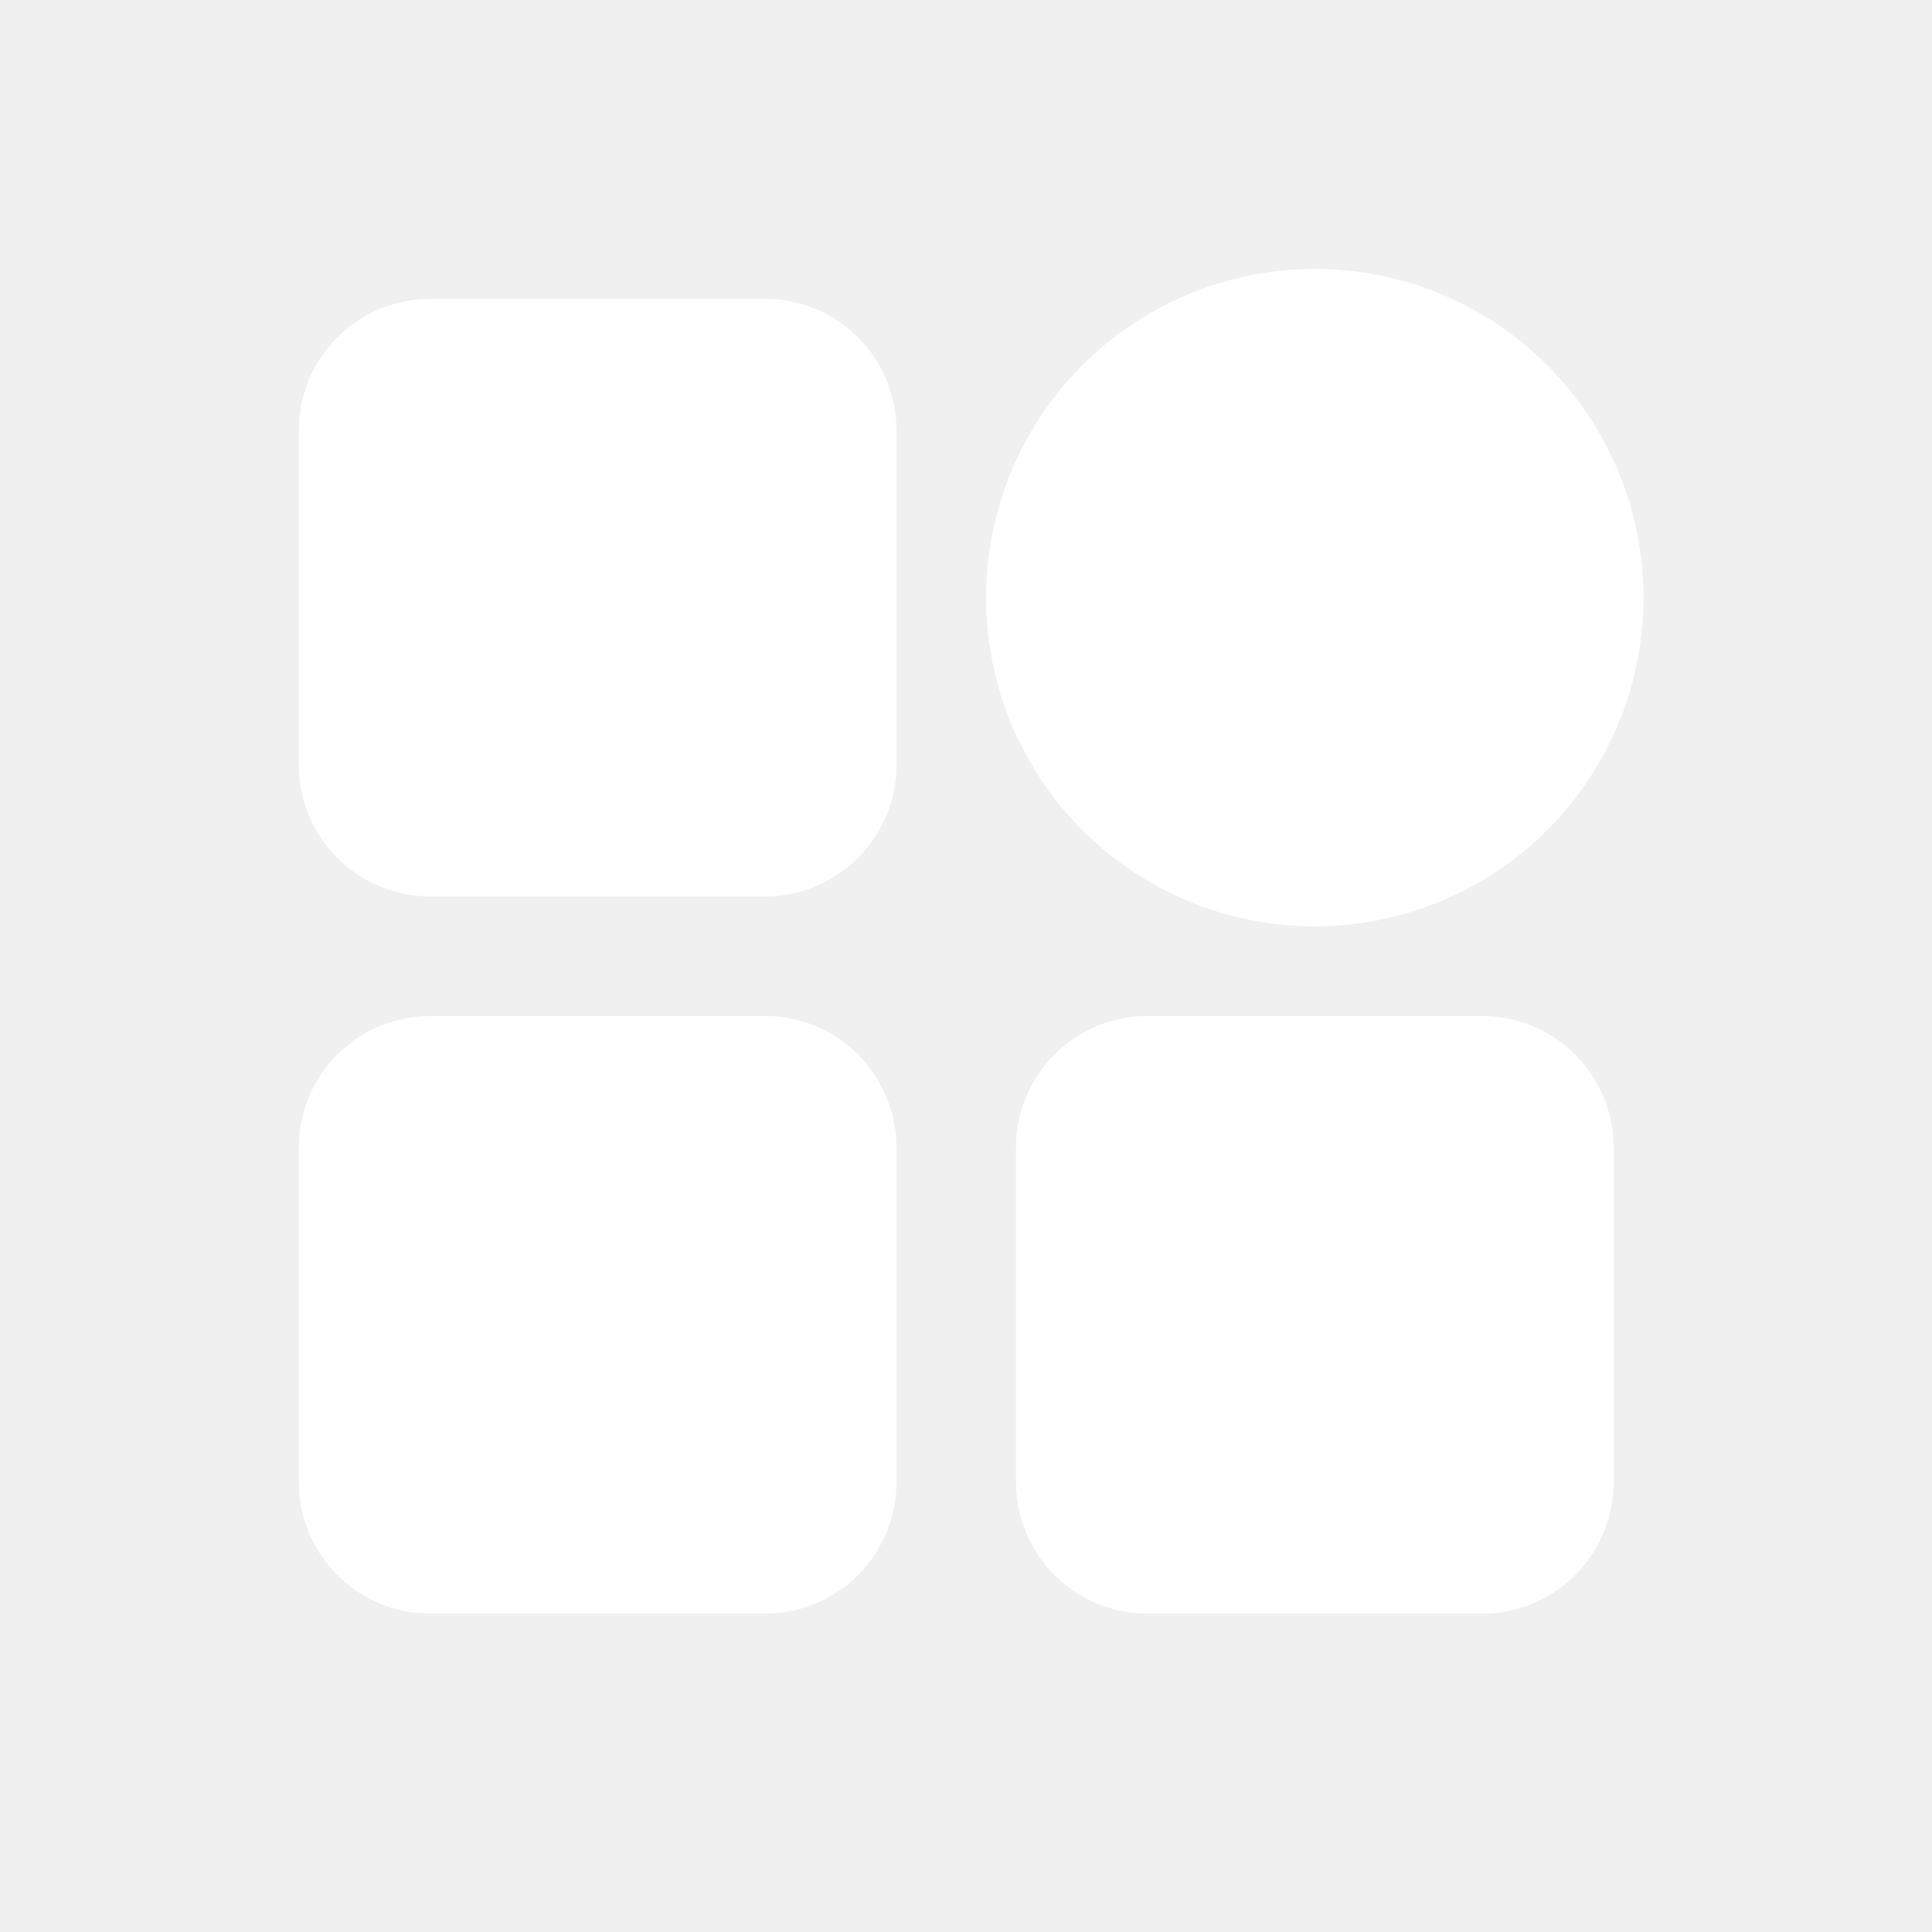
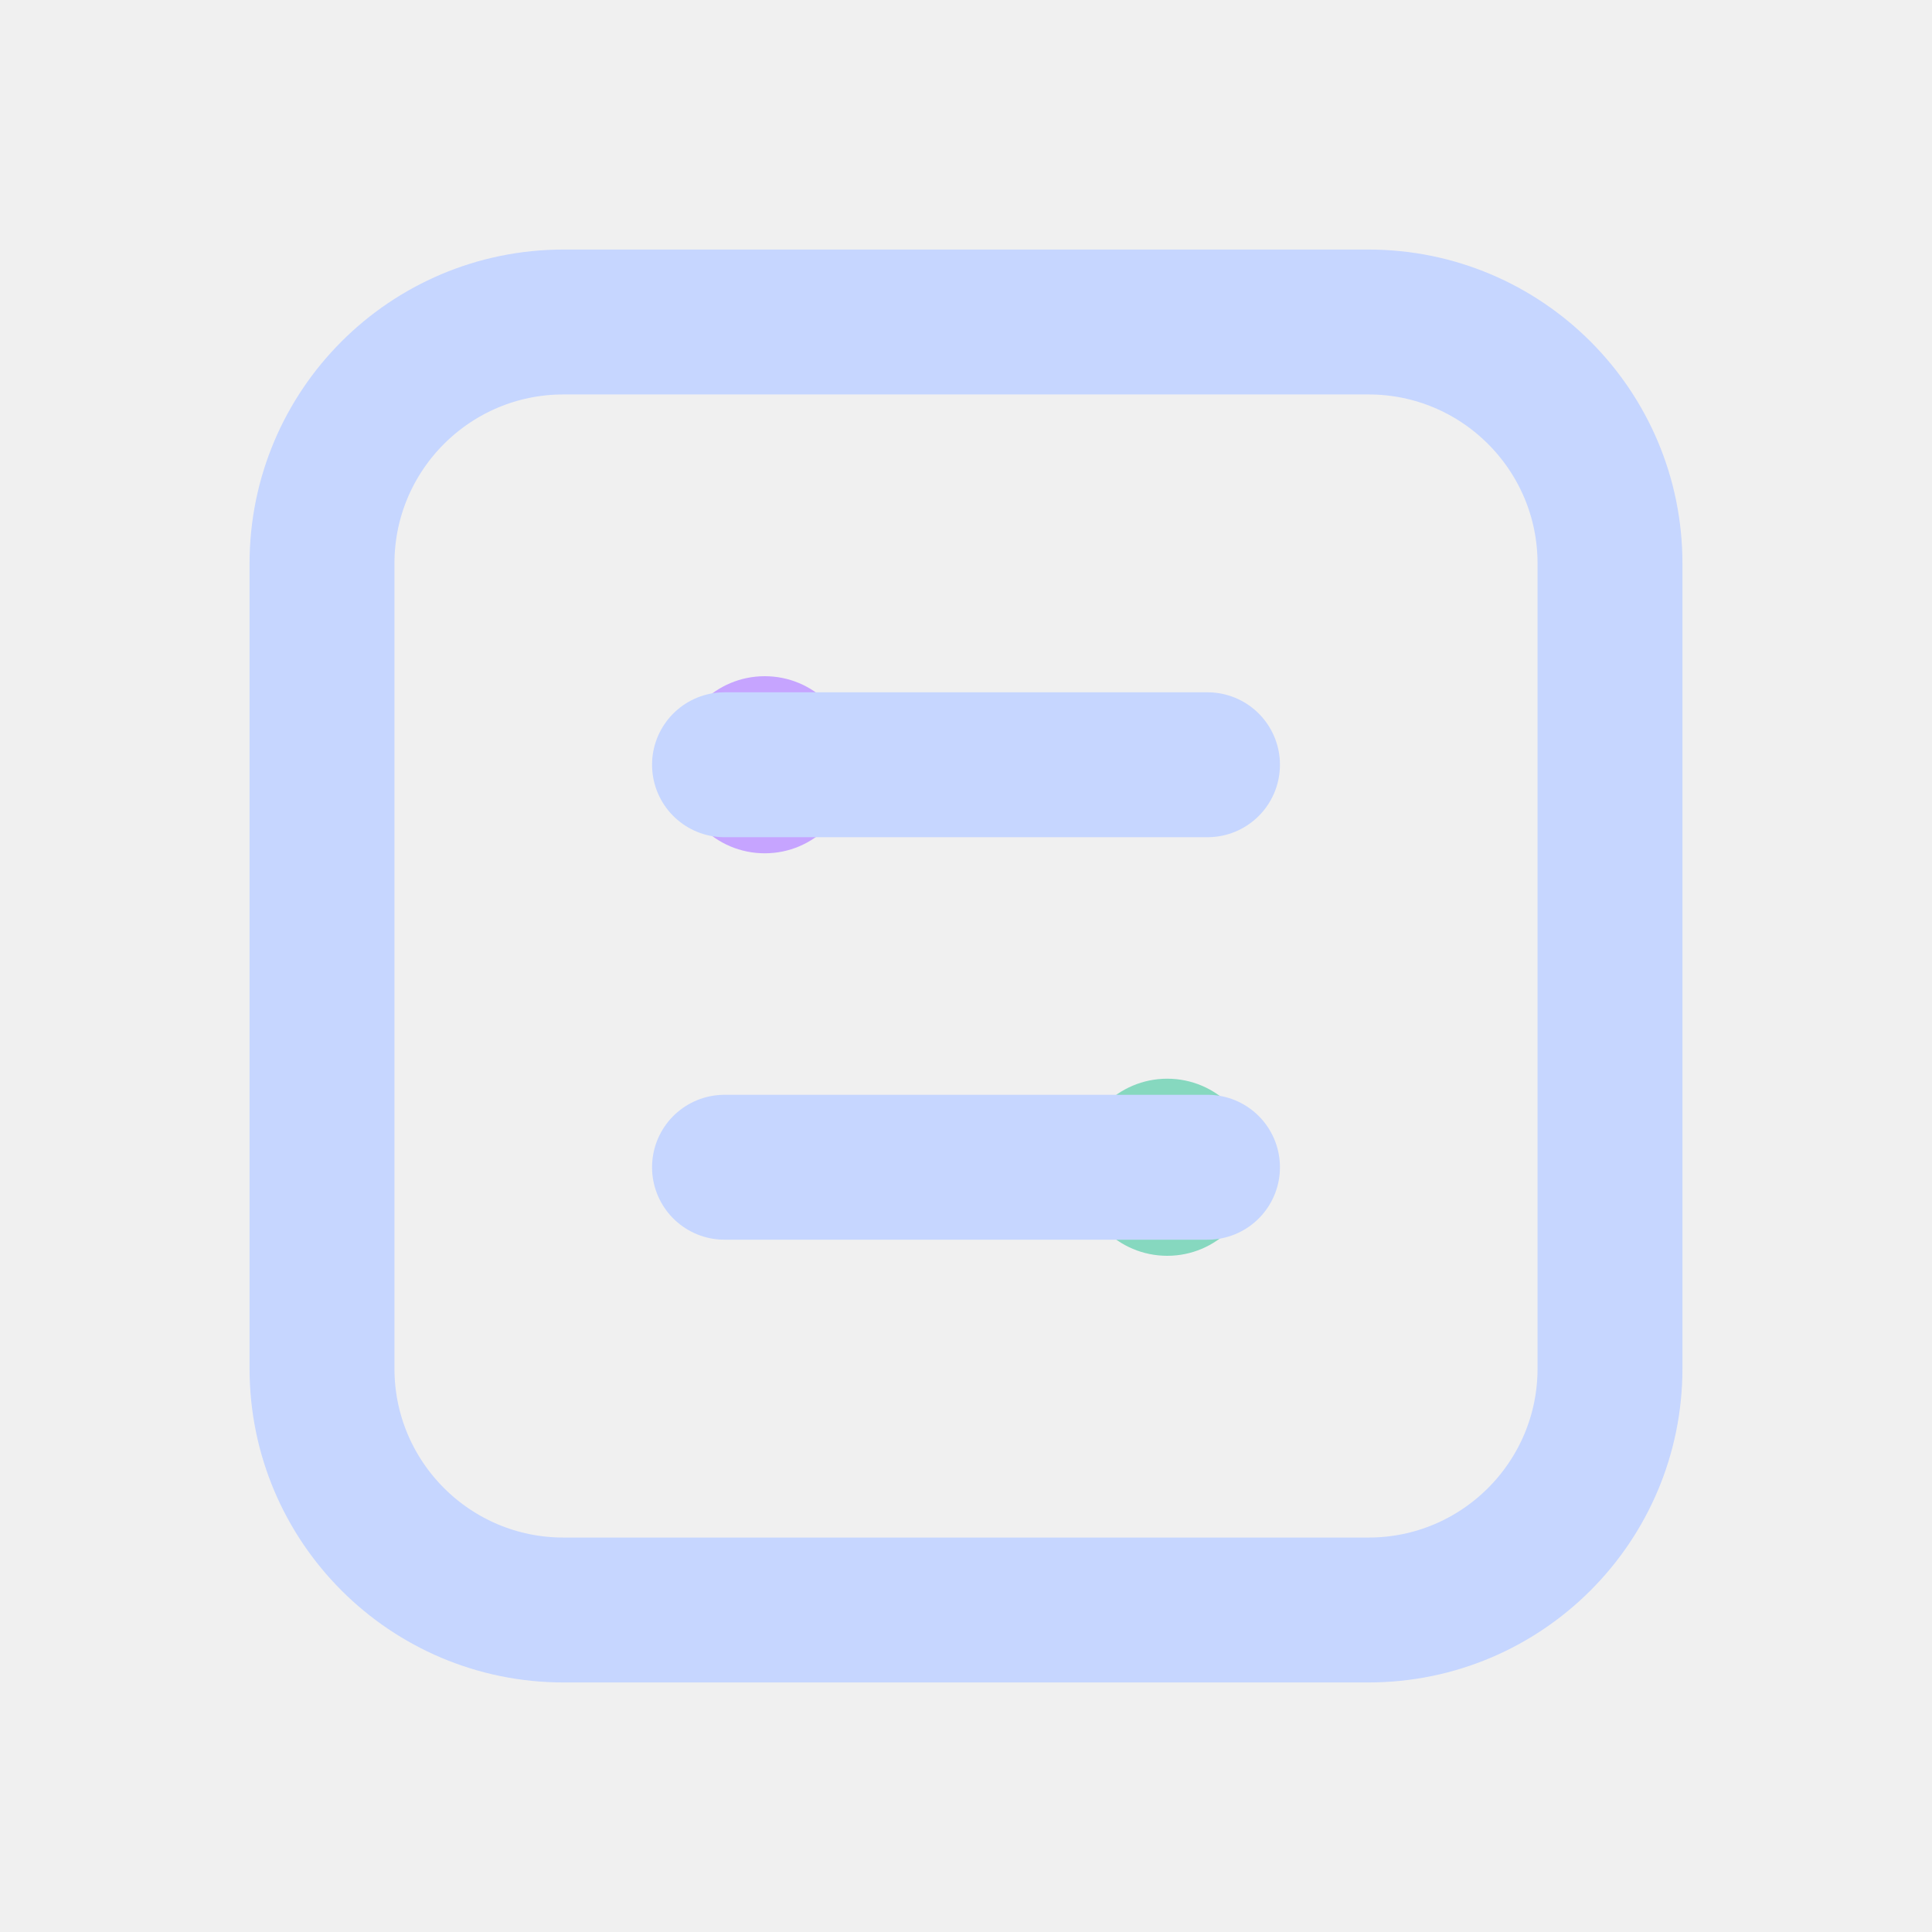
- <svg xmlns="http://www.w3.org/2000/svg" width="500" zoomAndPan="magnify" viewBox="0 0 375 375" height="500" preserveAspectRatio="xMidYMid meet" version="1.0">
-   <path fill="#ffffff" d="M 174 222.723 C 174 215.961 171.309 209.465 166.531 204.672 C 161.738 199.895 155.242 197.203 148.48 197.203 C 130.965 197.203 101.035 197.203 83.52 197.203 C 76.758 197.203 70.262 199.895 65.473 204.672 C 60.691 209.465 58 215.961 58 222.723 C 58 240.238 58 270.168 58 287.684 C 58 294.445 60.691 300.941 65.473 305.73 C 70.262 310.512 76.758 313.203 83.52 313.203 C 101.035 313.203 130.965 313.203 148.48 313.203 C 155.242 313.203 161.738 310.512 166.531 305.73 C 171.309 300.941 174 294.445 174 287.684 Z M 174 222.723 " fill-opacity="1" fill-rule="evenodd" />
-   <path fill="#ffffff" d="M 313.203 222.723 C 313.203 215.961 310.512 209.465 305.73 204.672 C 300.941 199.895 294.445 197.203 287.684 197.203 C 270.168 197.203 240.238 197.203 222.723 197.203 C 215.961 197.203 209.465 199.895 204.672 204.672 C 199.895 209.465 197.203 215.961 197.203 222.723 C 197.203 240.238 197.203 270.168 197.203 287.684 C 197.203 294.445 199.895 300.941 204.672 305.73 C 209.465 310.512 215.961 313.203 222.723 313.203 C 240.238 313.203 270.168 313.203 287.684 313.203 C 294.445 313.203 300.941 310.512 305.73 305.73 C 310.512 300.941 313.203 294.445 313.203 287.684 Z M 313.203 222.723 " fill-opacity="1" fill-rule="evenodd" />
-   <path fill="#ffffff" d="M 319.004 116 C 319.004 117.047 318.977 118.09 318.926 119.133 C 318.875 120.176 318.797 121.215 318.695 122.254 C 318.594 123.293 318.465 124.328 318.312 125.363 C 318.16 126.395 317.98 127.422 317.777 128.449 C 317.574 129.473 317.344 130.488 317.09 131.504 C 316.836 132.516 316.559 133.523 316.254 134.52 C 315.953 135.52 315.625 136.512 315.273 137.496 C 314.922 138.477 314.547 139.453 314.145 140.418 C 313.746 141.383 313.324 142.336 312.875 143.277 C 312.43 144.223 311.961 145.156 311.469 146.078 C 310.977 146.996 310.461 147.906 309.926 148.801 C 309.387 149.695 308.828 150.578 308.25 151.445 C 307.668 152.316 307.07 153.168 306.445 154.008 C 305.824 154.844 305.184 155.668 304.52 156.477 C 303.859 157.281 303.176 158.074 302.477 158.848 C 301.773 159.621 301.055 160.375 300.316 161.113 C 299.578 161.852 298.82 162.574 298.047 163.273 C 297.273 163.977 296.484 164.656 295.676 165.32 C 294.871 165.98 294.047 166.625 293.207 167.246 C 292.367 167.867 291.516 168.469 290.648 169.051 C 289.777 169.629 288.898 170.188 288 170.723 C 287.105 171.262 286.199 171.777 285.277 172.27 C 284.355 172.762 283.426 173.23 282.48 173.676 C 281.535 174.121 280.582 174.547 279.617 174.945 C 278.652 175.344 277.68 175.719 276.695 176.07 C 275.711 176.422 274.723 176.75 273.723 177.055 C 272.723 177.355 271.719 177.637 270.703 177.891 C 269.691 178.145 268.672 178.371 267.648 178.574 C 266.625 178.777 265.598 178.957 264.562 179.109 C 263.531 179.266 262.496 179.391 261.457 179.496 C 260.418 179.598 259.375 179.672 258.332 179.723 C 257.289 179.777 256.246 179.801 255.203 179.801 C 254.156 179.801 253.113 179.777 252.07 179.723 C 251.027 179.672 249.988 179.598 248.949 179.496 C 247.91 179.391 246.875 179.266 245.84 179.109 C 244.809 178.957 243.777 178.777 242.754 178.574 C 241.73 178.371 240.711 178.145 239.699 177.891 C 238.688 177.637 237.68 177.355 236.68 177.055 C 235.684 176.75 234.691 176.422 233.707 176.07 C 232.723 175.719 231.75 175.344 230.785 174.945 C 229.82 174.547 228.867 174.121 227.922 173.676 C 226.98 173.23 226.047 172.762 225.125 172.27 C 224.207 171.777 223.297 171.262 222.402 170.723 C 221.504 170.188 220.625 169.629 219.754 169.051 C 218.887 168.469 218.035 167.867 217.195 167.246 C 216.355 166.625 215.535 165.98 214.727 165.32 C 213.918 164.656 213.129 163.977 212.355 163.273 C 211.582 162.574 210.824 161.852 210.086 161.113 C 209.348 160.375 208.629 159.621 207.93 158.848 C 207.227 158.074 206.547 157.281 205.883 156.477 C 205.219 155.668 204.578 154.844 203.957 154.008 C 203.336 153.168 202.734 152.316 202.152 151.445 C 201.574 150.578 201.016 149.695 200.477 148.801 C 199.941 147.906 199.426 146.996 198.934 146.078 C 198.441 145.156 197.973 144.223 197.527 143.277 C 197.082 142.336 196.656 141.383 196.258 140.418 C 195.859 139.453 195.48 138.477 195.129 137.496 C 194.777 136.512 194.453 135.52 194.148 134.52 C 193.844 133.523 193.566 132.516 193.312 131.504 C 193.059 130.488 192.832 129.473 192.629 128.449 C 192.422 127.422 192.246 126.395 192.094 125.363 C 191.938 124.328 191.812 123.293 191.711 122.254 C 191.605 121.215 191.531 120.176 191.477 119.133 C 191.426 118.09 191.402 117.047 191.402 116 C 191.402 114.957 191.426 113.914 191.477 112.871 C 191.531 111.828 191.605 110.785 191.711 109.746 C 191.812 108.707 191.938 107.672 192.09 106.641 C 192.246 105.605 192.422 104.578 192.629 103.555 C 192.832 102.531 193.059 101.512 193.312 100.5 C 193.566 99.484 193.844 98.48 194.148 97.48 C 194.453 96.48 194.777 95.488 195.129 94.508 C 195.48 93.523 195.859 92.551 196.258 91.586 C 196.656 90.621 197.078 89.668 197.527 88.723 C 197.973 87.777 198.441 86.848 198.934 85.926 C 199.426 85.004 199.941 84.098 200.477 83.199 C 201.016 82.305 201.574 81.422 202.152 80.555 C 202.734 79.688 203.336 78.832 203.957 77.996 C 204.578 77.156 205.219 76.332 205.883 75.527 C 206.547 74.719 207.227 73.93 207.93 73.156 C 208.629 72.383 209.348 71.625 210.086 70.887 C 210.824 70.148 211.582 69.43 212.355 68.727 C 213.129 68.027 213.922 67.344 214.727 66.684 C 215.535 66.02 216.355 65.379 217.195 64.754 C 218.035 64.133 218.887 63.531 219.754 62.953 C 220.625 62.371 221.504 61.812 222.402 61.277 C 223.297 60.742 224.207 60.227 225.125 59.734 C 226.047 59.242 226.98 58.773 227.922 58.324 C 228.867 57.879 229.82 57.457 230.785 57.059 C 231.75 56.656 232.723 56.281 233.707 55.93 C 234.691 55.578 235.684 55.25 236.68 54.949 C 237.68 54.645 238.688 54.367 239.699 54.113 C 240.711 53.859 241.73 53.629 242.754 53.426 C 243.777 53.223 244.809 53.043 245.84 52.891 C 246.875 52.738 247.91 52.609 248.949 52.508 C 249.988 52.406 251.027 52.328 252.07 52.277 C 253.113 52.227 254.156 52.199 255.203 52.199 C 256.246 52.199 257.289 52.227 258.332 52.277 C 259.375 52.328 260.418 52.406 261.457 52.508 C 262.496 52.609 263.531 52.738 264.562 52.891 C 265.598 53.043 266.625 53.223 267.648 53.426 C 268.672 53.629 269.691 53.859 270.703 54.113 C 271.719 54.367 272.723 54.645 273.723 54.949 C 274.723 55.25 275.711 55.578 276.695 55.93 C 277.68 56.281 278.652 56.656 279.617 57.059 C 280.582 57.457 281.535 57.879 282.48 58.324 C 283.426 58.773 284.355 59.242 285.277 59.734 C 286.199 60.227 287.105 60.742 288 61.277 C 288.898 61.812 289.777 62.371 290.648 62.953 C 291.516 63.531 292.367 64.133 293.207 64.754 C 294.047 65.379 294.871 66.02 295.676 66.684 C 296.484 67.344 297.273 68.027 298.047 68.727 C 298.82 69.43 299.578 70.148 300.316 70.887 C 301.055 71.625 301.773 72.383 302.477 73.156 C 303.176 73.93 303.859 74.719 304.52 75.527 C 305.184 76.332 305.824 77.156 306.445 77.996 C 307.07 78.832 307.668 79.688 308.25 80.555 C 308.828 81.422 309.387 82.305 309.926 83.199 C 310.461 84.098 310.977 85.004 311.469 85.926 C 311.961 86.848 312.43 87.777 312.875 88.723 C 313.324 89.668 313.746 90.621 314.145 91.586 C 314.547 92.551 314.922 93.523 315.273 94.508 C 315.625 95.488 315.953 96.48 316.254 97.48 C 316.559 98.48 316.836 99.484 317.09 100.5 C 317.344 101.512 317.574 102.531 317.777 103.555 C 317.98 104.578 318.16 105.605 318.312 106.641 C 318.465 107.672 318.594 108.707 318.695 109.746 C 318.797 110.785 318.875 111.828 318.926 112.871 C 318.977 113.914 319.004 114.957 319.004 116 Z M 319.004 116 " fill-opacity="1" fill-rule="nonzero" />
-   <path fill="#ffffff" d="M 174 83.52 C 174 76.758 171.309 70.262 166.531 65.473 C 161.738 60.691 155.242 58 148.48 58 C 130.965 58 101.035 58 83.52 58 C 76.758 58 70.262 60.691 65.473 65.473 C 60.691 70.262 58 76.758 58 83.52 C 58 101.035 58 130.965 58 148.48 C 58 155.242 60.691 161.738 65.473 166.531 C 70.262 171.309 76.758 174 83.52 174 C 101.035 174 130.965 174 148.48 174 C 155.242 174 161.738 171.309 166.531 166.531 C 171.309 161.738 174 155.242 174 148.48 Z M 174 83.52 " fill-opacity="1" fill-rule="evenodd" />
+ <svg xmlns="http://www.w3.org/2000/svg" viewBox="0 0 24 24" fill="none" stroke="#c6d6ff" stroke-width="1.8" stroke-linecap="round" stroke-linejoin="round">
+   <rect x="4" y="4" width="16" height="16" rx="3" />
+   <circle cx="9.5" cy="9.5" r="1.1" fill="#c6a4ff" stroke="none" />
+   <circle cx="14.5" cy="14.5" r="1.1" fill="#86d8bf" stroke="none" />
+   <path d="M9 14.5h6" />
+   <path d="M9 9.5h6" />
</svg>
